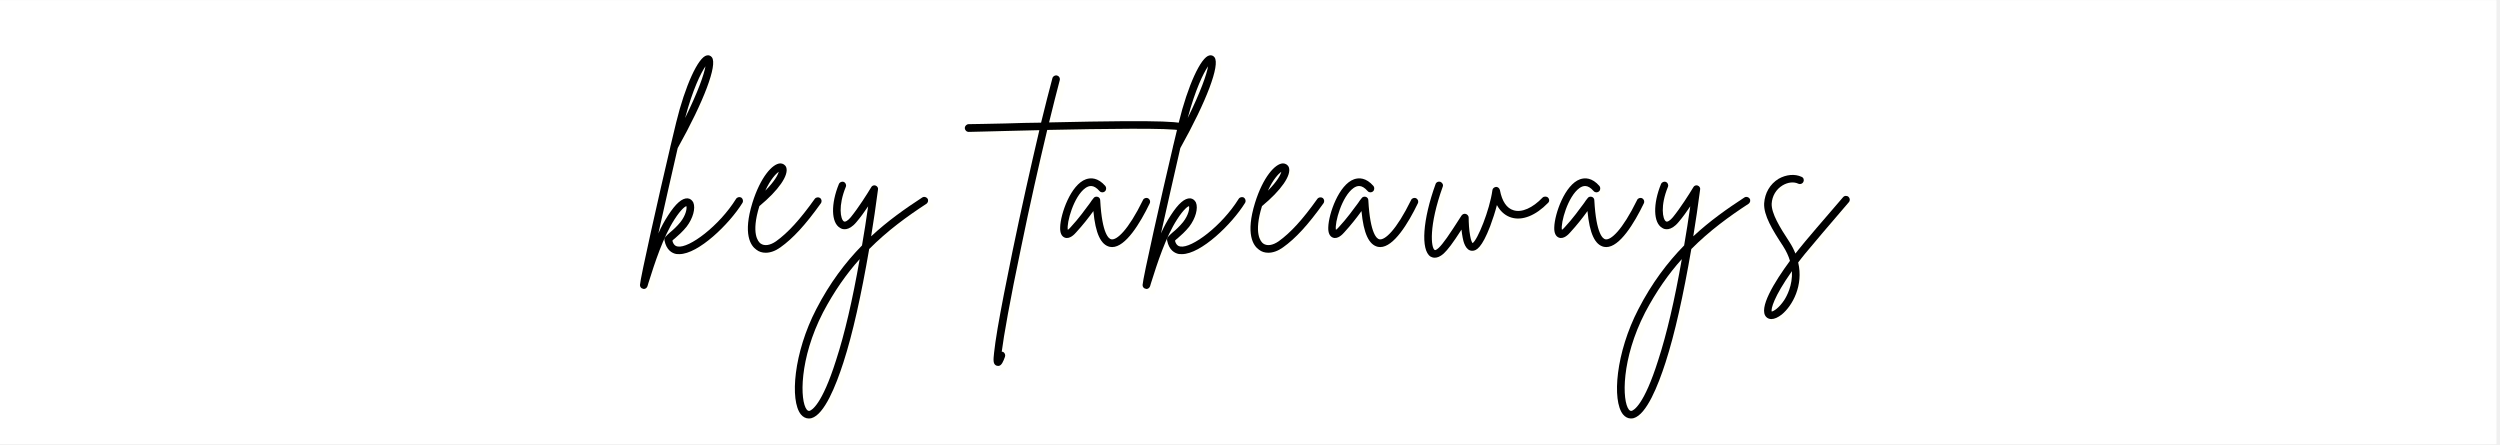
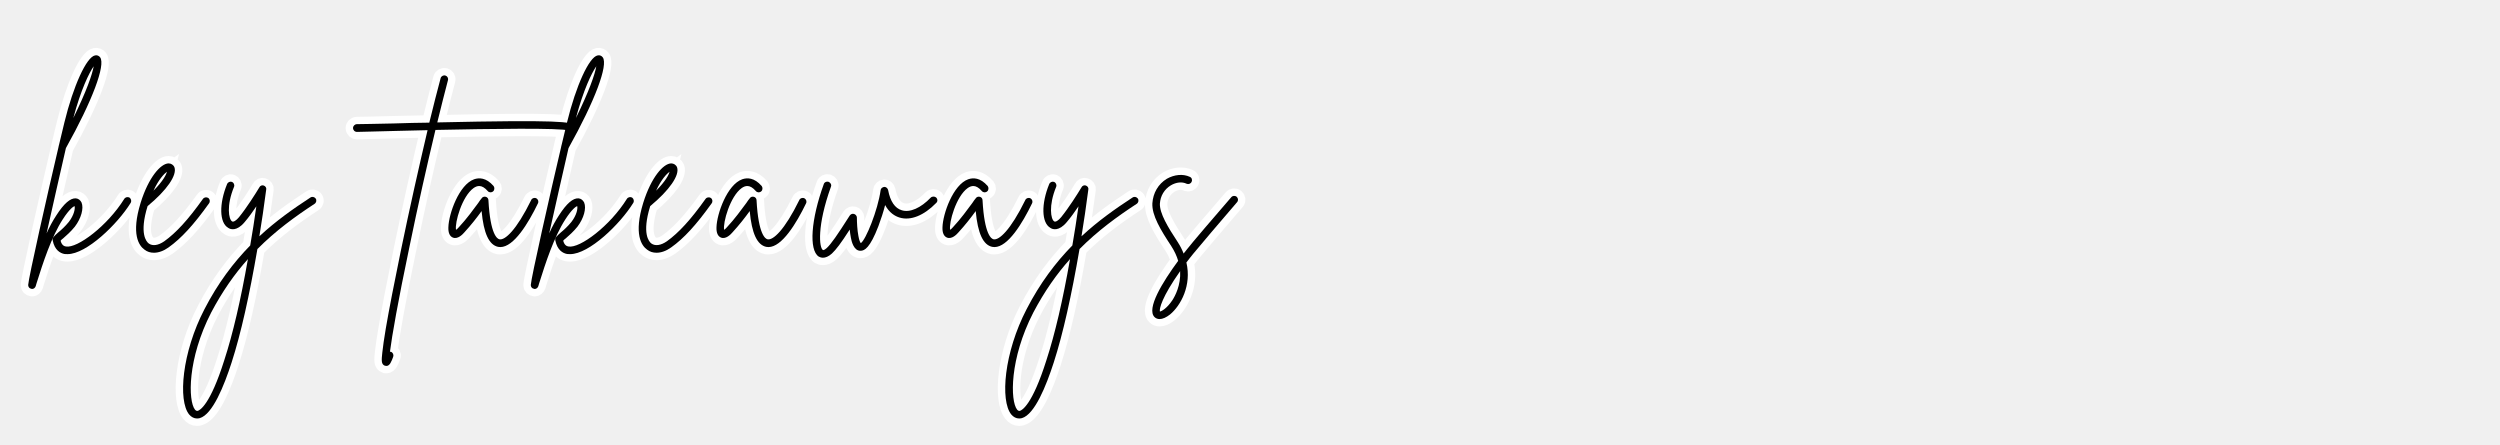
<svg xmlns="http://www.w3.org/2000/svg" width="450" zoomAndPan="magnify" viewBox="0 0 337.5 60" height="80" preserveAspectRatio="xMidYMid meet" version="1.0">
  <defs>
    <g />
-     <clipPath id="3007330573">
-       <path d="M 0 0.043 L 337 0.043 L 337 59.953 L 0 59.953 Z M 0 0.043 " clip-rule="nonzero" />
+     <clipPath id="34729f8fb9">
+       <path d="M 0 0.043 L 179 0.043 L 179 59.953 L 0 59.953 Z M 0 0.043 " clip-rule="nonzero" />
    </clipPath>
  </defs>
-   <g clip-path="url(#3007330573)">
-     <path fill="#ffffff" d="M 0 0.043 L 337 0.043 L 337 59.957 L 0 59.957 Z M 0 0.043 " fill-opacity="1" fill-rule="nonzero" />
-     <path fill="#ffffff" d="M 0 0.043 L 337 0.043 L 337 59.957 L 0 59.957 Z M 0 0.043 " fill-opacity="1" fill-rule="nonzero" />
-   </g>
-   <g fill="#fffff3" fill-opacity="0.4">
-     <g transform="translate(89.33744, 33.43756)">
-       <g>
-         <path d="M 11.484 -6.016 C 11.234 -6.141 10.922 -6.062 10.781 -5.828 C 8.516 -2.188 4.438 0.875 2.906 0.594 C 2.672 0.562 2.344 0.422 2.188 -0.188 C 2.266 -0.297 2.406 -0.406 2.531 -0.5 C 2.969 -0.875 3.578 -1.422 4.109 -2.078 C 4.969 -3.203 5.344 -4.562 5.016 -5.344 C 4.859 -5.656 4.594 -5.875 4.25 -5.906 C 3.5 -5.953 2.641 -5.203 1.625 -3.625 C 1.141 -2.891 0.688 -2.062 0.297 -1.172 C 1.125 -4.891 2.141 -9.344 2.906 -12.688 C 6.484 -19.094 8.281 -23.906 7.531 -24.938 C 7.375 -25.156 7.109 -25.266 6.844 -25.203 C 5.688 -25 3.906 -21.094 2.703 -16.156 C 2.516 -15.406 2.25 -14.312 1.953 -13.031 C 1.922 -13 1.922 -12.953 1.922 -12.891 C 0.406 -6.469 -2.156 4.906 -2.188 5.797 C -2.188 6.062 -2 6.281 -1.766 6.297 C -1.734 6.328 -1.703 6.328 -1.656 6.328 C -1.438 6.328 -1.25 6.172 -1.172 5.953 L -1.062 5.578 C -0.188 2.797 0.938 -0.688 2.484 -3.078 C 3.391 -4.484 3.922 -4.812 4.078 -4.859 C 4.172 -4.562 4.031 -3.656 3.281 -2.703 C 2.828 -2.141 2.266 -1.625 1.844 -1.281 C 1.312 -0.797 1.062 -0.594 1.125 -0.219 C 1.391 1.094 2.141 1.5 2.719 1.609 C 2.859 1.625 2.984 1.625 3.125 1.625 C 5.688 1.625 9.859 -2.406 11.641 -5.281 C 11.797 -5.531 11.719 -5.844 11.484 -6.016 Z M 6.656 -23.734 C 6.469 -22.641 5.688 -20.375 3.906 -16.75 C 4.938 -20.609 6.031 -22.828 6.656 -23.734 Z M 6.656 -23.734 " />
-       </g>
-     </g>
-   </g>
-   <g fill="#fffff3" fill-opacity="0.4">
-     <g transform="translate(102.4434, 33.43756)">
-       <g>
-         <path d="M 9.031 -5.953 C 8.781 -6.109 8.469 -6.062 8.297 -5.828 C 6.297 -3.016 4.672 -1.25 3.078 -0.109 C 2.266 0.453 1.5 0.562 0.984 0.188 C 0.672 -0.047 -0.328 -1.125 0.828 -4.859 C 3.422 -7 4.828 -9.031 4.453 -10.094 C 4.328 -10.422 4 -10.625 3.656 -10.625 C 2.594 -10.594 0.969 -8.766 -0.109 -5.312 C -1.422 -1.062 -0.344 0.484 0.406 1.016 C 0.781 1.312 1.203 1.438 1.688 1.438 C 2.297 1.438 2.984 1.203 3.656 0.719 C 5.375 -0.5 7.047 -2.328 9.125 -5.234 C 9.297 -5.469 9.234 -5.797 9.031 -5.953 Z M 3.438 -9.5 C 3.344 -9.078 2.891 -8.219 1.625 -6.938 C 2.328 -8.484 3.078 -9.234 3.438 -9.5 Z M 3.438 -9.5 " />
-       </g>
-     </g>
-   </g>
-   <g fill="#fffff3" fill-opacity="0.4">
-     <g transform="translate(112.907, 33.43756)">
-       <g>
-         <path d="M 13.062 -5.875 C 12.891 -6.109 12.578 -6.172 12.344 -6.016 C 10.047 -4.516 7.688 -2.859 5.453 -0.781 C 5.766 -2.75 6.094 -4.859 6.375 -7.078 C 6.438 -7.312 6.281 -7.562 6.031 -7.641 C 5.828 -7.719 5.547 -7.609 5.453 -7.391 C 4.906 -6.484 3.734 -4.625 2.703 -3.359 C 2.328 -2.906 1.953 -2.672 1.766 -2.797 C 1.312 -3.078 0.984 -4.906 2.031 -7.453 C 2.141 -7.719 2 -8.016 1.766 -8.125 C 1.5 -8.219 1.203 -8.094 1.094 -7.828 C 0 -5.156 0.047 -2.609 1.25 -1.922 C 1.547 -1.703 2.406 -1.422 3.469 -2.703 C 4.031 -3.359 4.562 -4.109 5.047 -4.828 C 4.781 -2.984 4.516 -1.234 4.219 0.453 C 1.969 2.75 -0.141 5.531 -1.953 9.047 C -5 14.906 -5.547 21.391 -4.031 23.266 C -3.734 23.625 -3.359 23.812 -2.969 23.812 C -2.828 23.812 -2.719 23.797 -2.594 23.766 C -0.859 23.266 0.688 19.406 1.703 16.266 C 2.969 12.344 4.109 7.203 5.188 0.938 C 7.656 -1.547 10.312 -3.469 12.891 -5.156 C 13.141 -5.312 13.219 -5.641 13.062 -5.875 Z M 0.719 15.938 C -1.203 22.031 -2.594 22.703 -2.859 22.781 C -2.969 22.797 -3.078 22.797 -3.234 22.625 C -4.188 21.438 -4.266 15.75 -1.047 9.5 C 0.453 6.656 2.109 4.297 3.906 2.297 C 2.938 7.828 1.875 12.391 0.719 15.938 Z M 0.719 15.938 " />
-       </g>
-     </g>
-   </g>
-   <g fill="#fffff3" fill-opacity="0.4">
-     <g transform="translate(127.4277, 33.43756)">
-       <g />
-     </g>
-   </g>
-   <g fill="#fffff3" fill-opacity="0.4">
-     <g transform="translate(138.3183, 33.43756)">
-       <g>
-         <path d="M 22.531 -15.75 C 22.188 -16.234 20.641 -16.531 4.062 -16.156 C 4.594 -18.312 5.078 -20.266 5.5 -21.844 C 5.578 -22.141 5.422 -22.406 5.156 -22.484 C 4.891 -22.562 4.594 -22.406 4.516 -22.141 C 4.062 -20.453 3.547 -18.422 2.984 -16.125 C 1.516 -16.109 -0.078 -16.078 -1.812 -16.016 C -4.188 -15.969 -6.062 -15.922 -6.781 -15.922 C -7.078 -15.922 -7.312 -15.672 -7.312 -15.406 C -7.312 -15.109 -7.078 -14.875 -6.781 -14.875 C -6.031 -14.906 -4.172 -14.922 -1.797 -15 C -0.531 -15.031 1.016 -15.062 2.75 -15.109 C 1.609 -10.25 0.297 -4.438 -0.875 1.25 C -1.734 5.422 -2.438 9.031 -2.891 11.672 C -3.125 13.062 -3.281 14.156 -3.359 14.906 C -3.469 15.922 -3.531 16.5 -3.016 16.688 C -2.938 16.688 -2.891 16.719 -2.797 16.719 C -2.344 16.719 -2.109 16.078 -1.891 15.484 C -1.797 15.219 -1.922 14.922 -2.188 14.812 C -2.25 14.812 -2.266 14.797 -2.328 14.797 C -2.062 12.703 -1.25 8.031 0.297 0.672 C 1.438 -4.906 2.703 -10.5 3.812 -15.141 C 11.156 -15.297 20.688 -15.438 21.797 -15.062 C 21.984 -14.906 22.219 -14.906 22.438 -15.031 C 22.641 -15.188 22.703 -15.516 22.531 -15.75 Z M 22.531 -15.75 " />
-       </g>
-     </g>
-   </g>
-   <g fill="#fffff3" fill-opacity="0.4">
-     <g transform="translate(144.5647, 33.43756)">
-       <g>
-         <path d="M 11.156 -5.922 C 10.922 -6.031 10.594 -5.922 10.5 -5.688 C 8.469 -1.547 6.938 -0.234 6.219 -0.375 C 5.922 -0.422 4.969 -0.984 4.719 -5.656 C 4.719 -5.875 4.562 -6.062 4.375 -6.109 C 4.172 -6.172 3.922 -6.109 3.812 -5.922 C 3.656 -5.734 3.5 -5.531 3.344 -5.281 C 2.672 -4.375 1.797 -3.156 0.719 -2 C 0.562 -1.812 0.422 -1.703 0.344 -1.656 C 0.156 -2.594 1.141 -6.172 2.719 -7.297 C 3.172 -7.609 3.797 -7.844 4.625 -6.891 C 4.812 -6.672 5.125 -6.656 5.344 -6.844 C 5.547 -7 5.578 -7.344 5.422 -7.562 C 4.406 -8.734 3.438 -8.703 2.797 -8.484 C 0.75 -7.766 -0.641 -3.812 -0.688 -2 C -0.719 -1.25 -0.5 -0.781 -0.078 -0.609 C 0.594 -0.344 1.25 -1.062 1.469 -1.312 C 2.375 -2.297 3.203 -3.359 3.797 -4.188 C 4.078 -1.141 4.812 0.375 6.016 0.641 C 6.109 0.641 6.219 0.672 6.328 0.672 C 8.141 0.672 10.094 -2.516 11.406 -5.234 C 11.531 -5.5 11.422 -5.797 11.156 -5.922 Z M 11.156 -5.922 " />
-       </g>
-     </g>
-   </g>
-   <g fill="#fffff3" fill-opacity="0.4">
-     <g transform="translate(157.1903, 33.43756)">
-       <g>
-         <path d="M 11.484 -6.016 C 11.234 -6.141 10.922 -6.062 10.781 -5.828 C 8.516 -2.188 4.438 0.875 2.906 0.594 C 2.672 0.562 2.344 0.422 2.188 -0.188 C 2.266 -0.297 2.406 -0.406 2.531 -0.5 C 2.969 -0.875 3.578 -1.422 4.109 -2.078 C 4.969 -3.203 5.344 -4.562 5.016 -5.344 C 4.859 -5.656 4.594 -5.875 4.25 -5.906 C 3.5 -5.953 2.641 -5.203 1.625 -3.625 C 1.141 -2.891 0.688 -2.062 0.297 -1.172 C 1.125 -4.891 2.141 -9.344 2.906 -12.688 C 6.484 -19.094 8.281 -23.906 7.531 -24.938 C 7.375 -25.156 7.109 -25.266 6.844 -25.203 C 5.688 -25 3.906 -21.094 2.703 -16.156 C 2.516 -15.406 2.25 -14.312 1.953 -13.031 C 1.922 -13 1.922 -12.953 1.922 -12.891 C 0.406 -6.469 -2.156 4.906 -2.188 5.797 C -2.188 6.062 -2 6.281 -1.766 6.297 C -1.734 6.328 -1.703 6.328 -1.656 6.328 C -1.438 6.328 -1.25 6.172 -1.172 5.953 L -1.062 5.578 C -0.188 2.797 0.938 -0.688 2.484 -3.078 C 3.391 -4.484 3.922 -4.812 4.078 -4.859 C 4.172 -4.562 4.031 -3.656 3.281 -2.703 C 2.828 -2.141 2.266 -1.625 1.844 -1.281 C 1.312 -0.797 1.062 -0.594 1.125 -0.219 C 1.391 1.094 2.141 1.5 2.719 1.609 C 2.859 1.625 2.984 1.625 3.125 1.625 C 5.688 1.625 9.859 -2.406 11.641 -5.281 C 11.797 -5.531 11.719 -5.844 11.484 -6.016 Z M 6.656 -23.734 C 6.469 -22.641 5.688 -20.375 3.906 -16.75 C 4.938 -20.609 6.031 -22.828 6.656 -23.734 Z M 6.656 -23.734 " />
-       </g>
-     </g>
-   </g>
-   <g fill="#fffff3" fill-opacity="0.4">
-     <g transform="translate(170.2963, 33.43756)">
-       <g>
-         <path d="M 9.031 -5.953 C 8.781 -6.109 8.469 -6.062 8.297 -5.828 C 6.297 -3.016 4.672 -1.25 3.078 -0.109 C 2.266 0.453 1.5 0.562 0.984 0.188 C 0.672 -0.047 -0.328 -1.125 0.828 -4.859 C 3.422 -7 4.828 -9.031 4.453 -10.094 C 4.328 -10.422 4 -10.625 3.656 -10.625 C 2.594 -10.594 0.969 -8.766 -0.109 -5.312 C -1.422 -1.062 -0.344 0.484 0.406 1.016 C 0.781 1.312 1.203 1.438 1.688 1.438 C 2.297 1.438 2.984 1.203 3.656 0.719 C 5.375 -0.5 7.047 -2.328 9.125 -5.234 C 9.297 -5.469 9.234 -5.797 9.031 -5.953 Z M 3.438 -9.5 C 3.344 -9.078 2.891 -8.219 1.625 -6.938 C 2.328 -8.484 3.078 -9.234 3.438 -9.5 Z M 3.438 -9.5 " />
-       </g>
-     </g>
-   </g>
-   <g fill="#fffff3" fill-opacity="0.4">
-     <g transform="translate(180.7599, 33.43756)">
-       <g>
-         <path d="M 11.156 -5.922 C 10.922 -6.031 10.594 -5.922 10.5 -5.688 C 8.469 -1.547 6.938 -0.234 6.219 -0.375 C 5.922 -0.422 4.969 -0.984 4.719 -5.656 C 4.719 -5.875 4.562 -6.062 4.375 -6.109 C 4.172 -6.172 3.922 -6.109 3.812 -5.922 C 3.656 -5.734 3.5 -5.531 3.344 -5.281 C 2.672 -4.375 1.797 -3.156 0.719 -2 C 0.562 -1.812 0.422 -1.703 0.344 -1.656 C 0.156 -2.594 1.141 -6.172 2.719 -7.297 C 3.172 -7.609 3.797 -7.844 4.625 -6.891 C 4.812 -6.672 5.125 -6.656 5.344 -6.844 C 5.547 -7 5.578 -7.344 5.422 -7.562 C 4.406 -8.734 3.438 -8.703 2.797 -8.484 C 0.75 -7.766 -0.641 -3.812 -0.688 -2 C -0.719 -1.25 -0.5 -0.781 -0.078 -0.609 C 0.594 -0.344 1.25 -1.062 1.469 -1.312 C 2.375 -2.297 3.203 -3.359 3.797 -4.188 C 4.078 -1.141 4.812 0.375 6.016 0.641 C 6.109 0.641 6.219 0.672 6.328 0.672 C 8.141 0.672 10.094 -2.516 11.406 -5.234 C 11.531 -5.5 11.422 -5.797 11.156 -5.922 Z M 11.156 -5.922 " />
-       </g>
-     </g>
-   </g>
-   <g fill="#fffff3" fill-opacity="0.4">
-     <g transform="translate(193.3855, 33.43756)">
-       <g>
-         <path d="M 16.344 -6.016 C 16.156 -6.188 15.812 -6.188 15.625 -6.016 C 14.266 -4.594 12.797 -3.953 11.703 -4.297 C 10.781 -4.562 10.141 -5.5 9.859 -7.016 C 9.797 -7.266 9.594 -7.453 9.344 -7.453 C 9.078 -7.422 8.859 -7.234 8.844 -7 C 8.469 -4.297 6.844 -0.297 6.172 0.141 C 6.094 0.047 5.953 -0.188 5.844 -0.828 C 5.688 -1.625 5.641 -2.672 5.641 -3.312 C 5.641 -3.531 5.469 -3.734 5.266 -3.797 C 5.016 -3.875 4.812 -3.766 4.672 -3.578 C 2.938 -0.859 2.188 0.219 1.578 0.797 C 1.281 1.062 1.094 1.125 1.047 1.062 C 0.562 0.781 0.219 -2.141 2.141 -7.484 C 2.25 -7.75 2.078 -8.031 1.812 -8.141 C 1.547 -8.219 1.25 -8.094 1.172 -7.828 C -0.562 -3.047 -0.859 1.062 0.484 1.953 C 0.609 2.031 0.828 2.109 1.062 2.109 C 1.391 2.109 1.797 1.969 2.266 1.547 C 2.828 1.016 3.469 0.188 4.672 -1.688 C 4.719 -1.312 4.75 -0.969 4.828 -0.609 C 4.906 -0.156 5.203 1.203 6.141 1.172 C 6.672 1.172 7.422 0.781 8.547 -2.156 C 8.891 -3.078 9.219 -4.078 9.453 -5 C 10.016 -3.953 10.781 -3.5 11.406 -3.312 C 12.875 -2.859 14.688 -3.578 16.344 -5.281 C 16.562 -5.469 16.562 -5.797 16.344 -6.016 Z M 16.344 -6.016 " />
-       </g>
-     </g>
-   </g>
-   <g fill="#fffff3" fill-opacity="0.4">
-     <g transform="translate(211.2691, 33.43756)">
-       <g>
-         <path d="M 11.156 -5.922 C 10.922 -6.031 10.594 -5.922 10.5 -5.688 C 8.469 -1.547 6.938 -0.234 6.219 -0.375 C 5.922 -0.422 4.969 -0.984 4.719 -5.656 C 4.719 -5.875 4.562 -6.062 4.375 -6.109 C 4.172 -6.172 3.922 -6.109 3.812 -5.922 C 3.656 -5.734 3.5 -5.531 3.344 -5.281 C 2.672 -4.375 1.797 -3.156 0.719 -2 C 0.562 -1.812 0.422 -1.703 0.344 -1.656 C 0.156 -2.594 1.141 -6.172 2.719 -7.297 C 3.172 -7.609 3.797 -7.844 4.625 -6.891 C 4.812 -6.672 5.125 -6.656 5.344 -6.844 C 5.547 -7 5.578 -7.344 5.422 -7.562 C 4.406 -8.734 3.438 -8.703 2.797 -8.484 C 0.75 -7.766 -0.641 -3.812 -0.688 -2 C -0.719 -1.25 -0.5 -0.781 -0.078 -0.609 C 0.594 -0.344 1.25 -1.062 1.469 -1.312 C 2.375 -2.297 3.203 -3.359 3.797 -4.188 C 4.078 -1.141 4.812 0.375 6.016 0.641 C 6.109 0.641 6.219 0.672 6.328 0.672 C 8.141 0.672 10.094 -2.516 11.406 -5.234 C 11.531 -5.5 11.422 -5.797 11.156 -5.922 Z M 11.156 -5.922 " />
-       </g>
-     </g>
-   </g>
-   <g fill="#fffff3" fill-opacity="0.4">
-     <g transform="translate(223.8947, 33.43756)">
-       <g>
-         <path d="M 13.062 -5.875 C 12.891 -6.109 12.578 -6.172 12.344 -6.016 C 10.047 -4.516 7.688 -2.859 5.453 -0.781 C 5.766 -2.75 6.094 -4.859 6.375 -7.078 C 6.438 -7.312 6.281 -7.562 6.031 -7.641 C 5.828 -7.719 5.547 -7.609 5.453 -7.391 C 4.906 -6.484 3.734 -4.625 2.703 -3.359 C 2.328 -2.906 1.953 -2.672 1.766 -2.797 C 1.312 -3.078 0.984 -4.906 2.031 -7.453 C 2.141 -7.719 2 -8.016 1.766 -8.125 C 1.5 -8.219 1.203 -8.094 1.094 -7.828 C 0 -5.156 0.047 -2.609 1.25 -1.922 C 1.547 -1.703 2.406 -1.422 3.469 -2.703 C 4.031 -3.359 4.562 -4.109 5.047 -4.828 C 4.781 -2.984 4.516 -1.234 4.219 0.453 C 1.969 2.75 -0.141 5.531 -1.953 9.047 C -5 14.906 -5.547 21.391 -4.031 23.266 C -3.734 23.625 -3.359 23.812 -2.969 23.812 C -2.828 23.812 -2.719 23.797 -2.594 23.766 C -0.859 23.266 0.688 19.406 1.703 16.266 C 2.969 12.344 4.109 7.203 5.188 0.938 C 7.656 -1.547 10.312 -3.469 12.891 -5.156 C 13.141 -5.312 13.219 -5.641 13.062 -5.875 Z M 0.719 15.938 C -1.203 22.031 -2.594 22.703 -2.859 22.781 C -2.969 22.797 -3.078 22.797 -3.234 22.625 C -4.188 21.438 -4.266 15.75 -1.047 9.5 C 0.453 6.656 2.109 4.297 3.906 2.297 C 2.938 7.828 1.875 12.391 0.719 15.938 Z M 0.719 15.938 " />
-       </g>
-     </g>
-   </g>
-   <g fill="#fffff3" fill-opacity="0.4">
-     <g transform="translate(238.4153, 33.43756)">
-       <g>
-         <path d="M 11.891 -6.109 C 11.672 -6.297 11.344 -6.281 11.156 -6.062 C 9.047 -3.625 5.734 0.234 5.203 0.938 C 5.047 1.125 4.891 1.328 4.719 1.547 C 4.516 1.016 4.25 0.5 3.906 -0.031 C 2.609 -2 1.469 -3.875 1.516 -5.188 C 1.578 -6.219 2.109 -7.125 2.984 -7.656 C 3.719 -8.094 4.516 -8.172 5.125 -7.875 C 5.375 -7.766 5.688 -7.875 5.797 -8.141 C 5.922 -8.391 5.828 -8.703 5.547 -8.812 C 4.641 -9.234 3.469 -9.125 2.453 -8.547 C 1.281 -7.828 0.594 -6.625 0.5 -5.234 C 0.422 -3.609 1.609 -1.656 3.047 0.531 C 3.5 1.234 3.797 1.891 3.984 2.531 C 1.891 5.375 -0.344 9 0.797 10.125 C 0.984 10.312 1.234 10.391 1.469 10.391 C 1.891 10.391 2.375 10.172 2.891 9.766 C 4.328 8.578 5.828 5.844 5.094 2.75 C 5.391 2.375 5.688 1.969 6.016 1.578 C 6.547 0.906 9.859 -2.969 11.938 -5.391 C 12.125 -5.609 12.094 -5.922 11.891 -6.109 Z M 3.203 7.844 C 2.484 8.922 1.766 9.344 1.516 9.375 C 1.422 9 1.766 7.453 4.25 3.922 C 4.359 5.844 3.547 7.312 3.203 7.844 Z M 3.203 7.844 " />
-       </g>
-     </g>
+   <g clip-path="url(#34729f8fb9)">
+     <path stroke-linecap="butt" transform="matrix(0.748891, 0, 0, 0.748891, 5.991124, 7.969031)" fill="none" stroke-linejoin="miter" d="M 15.326 24.974 C 15.003 24.802 14.58 24.906 14.403 25.23 C 11.378 30.075 5.916 34.175 3.882 33.784 C 3.569 33.747 3.131 33.575 2.922 32.746 C 3.027 32.61 3.209 32.47 3.387 32.323 C 3.96 31.823 4.779 31.113 5.494 30.221 C 6.631 28.719 7.127 26.909 6.704 25.871 C 6.485 25.444 6.135 25.157 5.666 25.125 C 4.675 25.052 3.533 26.043 2.177 28.151 C 1.53 29.152 0.925 30.258 0.393 31.432 C 1.498 26.471 2.855 20.52 3.882 16.065 C 8.66 7.506 11.054 1.095 10.053 -0.298 C 9.834 -0.579 9.489 -0.725 9.13 -0.658 C 7.591 -0.371 5.207 4.835 3.606 11.433 C 3.35 12.435 2.995 13.895 2.604 15.601 C 2.568 15.637 2.568 15.705 2.568 15.783 C 0.533 24.374 -2.888 39.563 -2.925 40.737 C -2.925 41.097 -2.674 41.384 -2.351 41.415 C -2.315 41.452 -2.278 41.452 -2.21 41.452 C -1.923 41.452 -1.678 41.232 -1.569 40.946 L -1.428 40.45 C -0.254 36.741 1.243 32.078 3.314 28.902 C 4.524 27.014 5.238 26.586 5.457 26.518 C 5.562 26.909 5.379 28.119 4.388 29.397 C 3.778 30.143 3.027 30.826 2.463 31.285 C 1.749 31.927 1.425 32.219 1.498 32.715 C 1.853 34.462 2.855 34.994 3.637 35.14 C 3.814 35.177 3.997 35.177 4.169 35.177 C 7.591 35.177 13.151 29.788 15.545 25.939 C 15.754 25.621 15.65 25.193 15.326 24.974 Z M 8.879 1.309 C 8.624 2.775 7.591 5.8 5.207 10.651 C 6.6 5.482 8.06 2.519 8.879 1.309 Z M 29.545 25.052 C 29.232 24.838 28.799 24.906 28.591 25.23 C 25.915 28.97 23.74 31.322 21.601 32.861 C 20.532 33.612 19.494 33.747 18.821 33.252 C 18.388 32.929 17.074 31.505 18.607 26.518 C 22.06 23.66 23.948 20.952 23.453 19.529 C 23.281 19.101 22.843 18.814 22.383 18.814 C 20.954 18.85 18.779 21.312 17.36 25.908 C 15.613 31.572 17.037 33.643 18.033 34.358 C 18.534 34.749 19.103 34.921 19.744 34.921 C 20.563 34.921 21.497 34.603 22.383 33.967 C 24.663 32.323 26.911 29.903 29.696 26.012 C 29.905 25.689 29.832 25.261 29.545 25.052 Z M 22.097 20.311 C 21.956 20.874 21.345 22.017 19.676 23.733 C 20.6 21.657 21.601 20.666 22.097 20.311 Z M 48.907 25.157 C 48.688 24.838 48.26 24.765 47.942 24.974 C 44.875 26.977 41.745 29.189 38.751 31.964 C 39.174 29.329 39.602 26.518 39.993 23.555 C 40.061 23.237 39.852 22.914 39.534 22.809 C 39.247 22.695 38.887 22.841 38.751 23.122 C 38.037 24.338 36.462 26.831 35.074 28.511 C 34.573 29.116 34.073 29.434 33.822 29.256 C 33.222 28.902 32.795 26.44 34.177 23.049 C 34.328 22.695 34.146 22.303 33.822 22.163 C 33.468 22.017 33.076 22.199 32.936 22.554 C 31.475 26.116 31.543 29.512 33.155 30.43 C 33.546 30.722 34.683 31.113 36.102 29.397 C 36.853 28.511 37.567 27.509 38.209 26.549 C 37.854 29.006 37.494 31.364 37.103 33.612 C 34.109 36.674 31.298 40.382 28.872 45.087 C 24.804 52.896 24.058 61.554 26.092 64.053 C 26.483 64.548 26.984 64.804 27.511 64.804 C 27.693 64.804 27.834 64.767 28.017 64.726 C 30.333 64.053 32.393 58.92 33.754 54.706 C 35.434 49.469 36.962 42.625 38.392 34.243 C 41.709 30.931 45.235 28.37 48.688 26.116 C 49.011 25.908 49.126 25.48 48.907 25.157 Z M 32.44 54.278 C 29.874 62.41 28.017 63.307 27.662 63.411 C 27.511 63.448 27.375 63.448 27.156 63.192 C 25.878 61.627 25.774 54.038 30.082 45.692 C 32.08 41.879 34.292 38.734 36.675 36.063 C 35.398 43.444 33.968 49.547 32.44 54.278 Z M 95.492 11.965 C 95.033 11.329 92.962 10.938 70.825 11.433 C 71.54 8.544 72.176 5.941 72.75 3.833 C 72.854 3.442 72.635 3.088 72.291 2.983 C 71.931 2.879 71.54 3.088 71.43 3.442 C 70.825 5.69 70.147 8.403 69.401 11.47 C 67.435 11.501 65.301 11.538 62.975 11.605 C 59.809 11.684 57.31 11.757 56.35 11.757 C 55.959 11.757 55.641 12.075 55.641 12.435 C 55.641 12.826 55.959 13.149 56.35 13.149 C 57.347 13.102 59.845 13.071 63.022 12.967 C 64.691 12.93 66.762 12.894 69.078 12.826 C 67.544 19.309 65.797 27.081 64.232 34.681 C 63.09 40.231 62.156 45.045 61.556 48.582 C 61.238 50.434 61.019 51.894 60.914 52.896 C 60.774 54.247 60.695 55.029 61.373 55.279 C 61.478 55.279 61.556 55.316 61.66 55.316 C 62.271 55.316 62.584 54.466 62.87 53.678 C 63.022 53.323 62.839 52.932 62.479 52.781 C 62.411 52.781 62.375 52.75 62.307 52.75 C 62.662 49.975 63.726 43.731 65.797 33.888 C 67.33 26.44 69.01 18.986 70.507 12.789 C 80.308 12.57 93.03 12.398 94.49 12.894 C 94.746 13.102 95.064 13.102 95.356 12.93 C 95.632 12.711 95.711 12.283 95.492 11.965 Z M 88.648 25.089 C 88.325 24.943 87.897 25.089 87.756 25.412 C 85.044 30.931 83.015 32.678 82.05 32.506 C 81.659 32.428 80.376 31.677 80.057 25.444 C 80.057 25.157 79.838 24.906 79.593 24.838 C 79.306 24.765 78.983 24.838 78.847 25.089 C 78.628 25.334 78.42 25.621 78.2 25.939 C 77.314 27.149 76.13 28.797 74.711 30.326 C 74.492 30.571 74.32 30.722 74.205 30.79 C 73.965 29.543 75.279 24.765 77.382 23.268 C 77.987 22.841 78.811 22.523 79.917 23.8 C 80.162 24.087 80.584 24.124 80.876 23.868 C 81.163 23.66 81.194 23.201 80.981 22.914 C 79.63 21.344 78.341 21.38 77.486 21.657 C 74.747 22.627 72.89 27.9 72.823 30.326 C 72.781 31.322 73.068 31.964 73.642 32.183 C 74.528 32.537 75.425 31.572 75.702 31.249 C 76.923 29.935 78.028 28.511 78.811 27.405 C 79.202 31.468 80.162 33.497 81.768 33.852 C 81.909 33.852 82.05 33.888 82.196 33.888 C 84.616 33.888 87.219 29.648 88.966 26.012 C 89.144 25.652 89.003 25.261 88.648 25.089 Z M 105.934 24.974 C 105.611 24.802 105.183 24.906 105.011 25.23 C 101.98 30.075 96.524 34.175 94.485 33.784 C 94.172 33.747 93.739 33.575 93.53 32.746 C 93.635 32.61 93.817 32.47 93.989 32.323 C 94.563 31.823 95.382 31.113 96.097 30.221 C 97.239 28.719 97.735 26.909 97.307 25.871 C 97.088 25.444 96.738 25.157 96.269 25.125 C 95.278 25.052 94.141 26.043 92.779 28.151 C 92.138 29.152 91.527 30.258 90.995 31.432 C 92.101 26.471 93.457 20.52 94.485 16.065 C 99.263 7.506 101.657 1.095 100.656 -0.298 C 100.442 -0.579 100.092 -0.725 99.732 -0.658 C 98.194 -0.371 95.81 4.835 94.208 11.433 C 93.953 12.435 93.598 13.895 93.207 15.601 C 93.17 15.637 93.17 15.705 93.17 15.783 C 91.136 24.374 87.715 39.563 87.678 40.737 C 87.678 41.097 87.934 41.384 88.257 41.415 C 88.288 41.452 88.325 41.452 88.393 41.452 C 88.679 41.452 88.925 41.232 89.039 40.946 L 89.175 40.45 C 90.354 36.741 91.851 32.078 93.922 28.902 C 95.132 27.014 95.846 26.586 96.06 26.518 C 96.165 26.909 95.982 28.119 94.991 29.397 C 94.381 30.143 93.635 30.826 93.066 31.285 C 92.352 31.927 92.033 32.219 92.101 32.715 C 92.456 34.462 93.457 34.994 94.245 35.14 C 94.417 35.177 94.6 35.177 94.772 35.177 C 98.194 35.177 103.754 29.788 106.148 25.939 C 106.357 25.621 106.252 25.193 105.934 24.974 Z M 99.482 1.309 C 99.232 2.775 98.194 5.8 95.81 10.651 C 97.203 5.482 98.663 2.519 99.482 1.309 Z M 120.153 25.052 C 119.835 24.838 119.402 24.906 119.193 25.23 C 116.523 28.97 114.348 31.322 112.204 32.861 C 111.135 33.612 110.097 33.747 109.429 33.252 C 108.991 32.929 107.676 31.505 109.21 26.518 C 112.668 23.66 114.556 20.952 114.061 19.529 C 113.883 19.101 113.45 18.814 112.986 18.814 C 111.562 18.85 109.382 21.312 107.963 25.908 C 106.216 31.572 107.645 33.643 108.636 34.358 C 109.142 34.749 109.705 34.921 110.352 34.921 C 111.171 34.921 112.1 34.603 112.986 33.967 C 115.266 32.323 117.514 29.903 120.299 26.012 C 120.508 25.689 120.44 25.261 120.153 25.052 Z M 112.699 20.311 C 112.564 20.874 111.953 22.017 110.279 23.733 C 111.202 21.657 112.204 20.666 112.699 20.311 Z M 136.98 25.089 C 136.657 24.943 136.229 25.089 136.088 25.412 C 133.376 30.931 131.347 32.678 130.382 32.506 C 129.991 32.428 128.707 31.677 128.389 25.444 C 128.389 25.157 128.17 24.906 127.925 24.838 C 127.638 24.765 127.315 24.838 127.179 25.089 C 126.96 25.334 126.751 25.621 126.532 25.939 C 125.646 27.149 124.462 28.797 123.043 30.326 C 122.824 30.571 122.652 30.722 122.537 30.79 C 122.297 29.543 123.611 24.765 125.713 23.268 C 126.313 22.841 127.143 22.523 128.248 23.8 C 128.494 24.087 128.916 24.124 129.203 23.868 C 129.495 23.66 129.526 23.201 129.307 22.914 C 127.962 21.344 126.673 21.38 125.818 21.657 C 123.079 22.627 121.222 27.9 121.155 30.326 C 121.113 31.322 121.4 31.964 121.974 32.183 C 122.86 32.537 123.757 31.572 124.034 31.249 C 125.254 29.935 126.36 28.511 127.143 27.405 C 127.534 31.468 128.494 33.497 130.1 33.852 C 130.241 33.852 130.382 33.888 130.528 33.888 C 132.948 33.888 135.551 29.648 137.298 26.012 C 137.476 25.652 137.335 25.261 136.98 25.089 Z M 160.755 24.974 C 160.504 24.734 160.04 24.734 159.79 24.974 C 157.969 26.862 156.013 27.728 154.553 27.264 C 153.343 26.909 152.477 25.652 152.086 23.628 C 152.018 23.305 151.731 23.049 151.418 23.049 C 151.058 23.086 150.771 23.341 150.74 23.66 C 150.234 27.264 148.064 32.61 147.172 33.174 C 147.068 33.069 146.88 32.746 146.745 31.896 C 146.525 30.826 146.458 29.434 146.458 28.578 C 146.458 28.291 146.249 28.015 145.962 27.937 C 145.639 27.832 145.352 27.968 145.175 28.224 C 142.864 31.859 141.862 33.288 141.043 34.071 C 140.652 34.426 140.397 34.499 140.329 34.426 C 139.687 34.034 139.223 30.143 141.789 23.018 C 141.93 22.658 141.711 22.267 141.367 22.131 C 141.007 22.017 140.616 22.199 140.501 22.554 C 138.19 28.933 137.794 34.426 139.578 35.604 C 139.755 35.709 140.042 35.818 140.365 35.818 C 140.788 35.818 141.32 35.636 141.967 35.072 C 142.713 34.358 143.568 33.252 145.175 30.753 C 145.248 31.249 145.279 31.718 145.383 32.183 C 145.498 32.782 145.889 34.603 147.136 34.566 C 147.85 34.566 148.852 34.034 150.349 30.112 C 150.808 28.902 151.236 27.54 151.559 26.335 C 152.305 27.728 153.343 28.328 154.157 28.578 C 156.118 29.189 158.543 28.224 160.755 25.939 C 161.042 25.689 161.042 25.261 160.755 24.974 Z M 177.717 25.089 C 177.394 24.943 176.966 25.089 176.831 25.412 C 174.113 30.931 172.084 32.678 171.119 32.506 C 170.728 32.428 169.45 31.677 169.127 25.444 C 169.127 25.157 168.908 24.906 168.668 24.838 C 168.376 24.765 168.057 24.838 167.916 25.089 C 167.697 25.334 167.489 25.621 167.275 25.939 C 166.383 27.149 165.199 28.797 163.78 30.326 C 163.566 30.571 163.389 30.722 163.279 30.79 C 163.034 29.543 164.349 24.765 166.456 23.268 C 167.056 22.841 167.88 22.523 168.986 23.8 C 169.231 24.087 169.659 24.124 169.946 23.868 C 170.232 23.66 170.269 23.201 170.05 22.914 C 168.699 21.344 167.411 21.38 166.56 21.657 C 163.817 22.627 161.965 27.9 161.892 30.326 C 161.85 31.322 162.137 31.964 162.711 32.183 C 163.598 32.537 164.495 31.572 164.776 31.249 C 165.992 29.935 167.098 28.511 167.88 27.405 C 168.271 31.468 169.231 33.497 170.843 33.852 C 170.978 33.852 171.119 33.888 171.265 33.888 C 173.685 33.888 176.288 29.648 178.041 26.012 C 178.213 25.652 178.072 25.261 177.717 25.089 Z M 197.111 25.157 C 196.892 24.838 196.464 24.765 196.141 24.974 C 193.079 26.977 189.944 29.189 186.95 31.964 C 187.378 29.329 187.805 26.518 188.196 23.555 C 188.264 23.237 188.056 22.914 187.737 22.809 C 187.445 22.695 187.091 22.841 186.95 23.122 C 186.24 24.338 184.665 26.831 183.278 28.511 C 182.772 29.116 182.276 29.434 182.026 29.256 C 181.426 28.902 180.998 26.44 182.381 23.049 C 182.532 22.695 182.349 22.303 182.026 22.163 C 181.671 22.017 181.275 22.199 181.139 22.554 C 179.673 26.116 179.746 29.512 181.353 30.43 C 181.749 30.722 182.887 31.113 184.305 29.397 C 185.056 28.511 185.766 27.509 186.413 26.549 C 186.053 29.006 185.698 31.364 185.307 33.612 C 182.313 36.674 179.501 40.382 177.071 45.087 C 173.007 52.896 172.261 61.554 174.296 64.053 C 174.687 64.548 175.182 64.804 175.714 64.804 C 175.897 64.804 176.038 64.767 176.22 64.726 C 178.536 64.053 180.597 58.92 181.958 54.706 C 183.638 49.469 185.166 42.625 186.595 34.243 C 189.913 30.931 193.433 28.37 196.892 26.116 C 197.215 25.908 197.325 25.48 197.111 25.157 Z M 180.644 54.278 C 178.072 62.41 176.22 63.307 175.866 63.411 C 175.714 63.448 175.574 63.448 175.36 63.192 C 174.077 61.627 173.972 54.038 178.281 45.692 C 180.284 41.879 182.495 38.734 184.879 36.063 C 183.601 43.444 182.172 49.547 180.644 54.278 Z M 214.934 24.838 C 214.647 24.583 214.219 24.619 213.964 24.906 C 211.152 28.151 206.734 33.32 206.02 34.243 C 205.801 34.499 205.592 34.785 205.373 35.072 C 205.086 34.358 204.731 33.68 204.272 32.965 C 202.556 30.326 201.023 27.832 201.091 26.08 C 201.169 24.698 201.883 23.477 203.062 22.762 C 204.017 22.199 205.086 22.095 205.905 22.486 C 206.228 22.627 206.656 22.486 206.802 22.131 C 206.974 21.808 206.839 21.38 206.479 21.234 C 205.269 20.666 203.693 20.806 202.348 21.589 C 200.778 22.554 199.849 24.155 199.745 26.012 C 199.641 28.187 201.205 30.79 203.13 33.716 C 203.74 34.634 204.132 35.531 204.377 36.387 C 201.597 40.163 198.603 45.009 200.136 46.506 C 200.386 46.762 200.699 46.866 201.023 46.866 C 201.597 46.866 202.243 46.584 202.911 46.047 C 204.846 44.446 206.839 40.805 205.874 36.674 C 206.265 36.178 206.656 35.636 207.089 35.109 C 207.804 34.212 212.216 29.037 215.002 25.803 C 215.252 25.517 215.21 25.089 214.934 24.838 Z M 203.349 43.481 C 202.379 44.905 201.414 45.484 201.091 45.515 C 200.955 45.009 201.414 42.949 204.731 38.238 C 204.877 40.805 203.808 42.766 203.349 43.481 Z M 203.349 43.481 " stroke="#ffffff" stroke-width="2.674" stroke-opacity="1" stroke-miterlimit="4" />
  </g>
  <g fill="#000000" fill-opacity="1">
-     <g transform="translate(88.5823, 32.68242)">
+     <g transform="translate(5.991124, 32.68242)">
      <g>
        <path d="M 11.484 -6.016 C 11.234 -6.141 10.922 -6.062 10.781 -5.828 C 8.516 -2.188 4.438 0.875 2.906 0.594 C 2.672 0.562 2.344 0.422 2.188 -0.188 C 2.266 -0.297 2.406 -0.406 2.531 -0.5 C 2.969 -0.875 3.578 -1.422 4.109 -2.078 C 4.969 -3.203 5.344 -4.562 5.016 -5.344 C 4.859 -5.656 4.594 -5.875 4.25 -5.906 C 3.5 -5.953 2.641 -5.203 1.625 -3.625 C 1.141 -2.891 0.688 -2.062 0.297 -1.172 C 1.125 -4.891 2.141 -9.344 2.906 -12.688 C 6.484 -19.094 8.281 -23.906 7.531 -24.938 C 7.375 -25.156 7.109 -25.266 6.844 -25.203 C 5.688 -25 3.906 -21.094 2.703 -16.156 C 2.516 -15.406 2.25 -14.312 1.953 -13.031 C 1.922 -13 1.922 -12.953 1.922 -12.891 C 0.406 -6.469 -2.156 4.906 -2.188 5.797 C -2.188 6.062 -2 6.281 -1.766 6.297 C -1.734 6.328 -1.703 6.328 -1.656 6.328 C -1.438 6.328 -1.25 6.172 -1.172 5.953 L -1.062 5.578 C -0.188 2.797 0.938 -0.688 2.484 -3.078 C 3.391 -4.484 3.922 -4.812 4.078 -4.859 C 4.172 -4.562 4.031 -3.656 3.281 -2.703 C 2.828 -2.141 2.266 -1.625 1.844 -1.281 C 1.312 -0.797 1.062 -0.594 1.125 -0.219 C 1.391 1.094 2.141 1.5 2.719 1.609 C 2.859 1.625 2.984 1.625 3.125 1.625 C 5.688 1.625 9.859 -2.406 11.641 -5.281 C 11.797 -5.531 11.719 -5.844 11.484 -6.016 Z M 6.656 -23.734 C 6.469 -22.641 5.688 -20.375 3.906 -16.75 C 4.938 -20.609 6.031 -22.828 6.656 -23.734 Z M 6.656 -23.734 " />
      </g>
    </g>
  </g>
  <g fill="#000000" fill-opacity="1">
-     <g transform="translate(101.6883, 32.68242)">
+     <g transform="translate(19.09713, 32.68242)">
      <g>
        <path d="M 9.031 -5.953 C 8.781 -6.109 8.469 -6.062 8.297 -5.828 C 6.297 -3.016 4.672 -1.25 3.078 -0.109 C 2.266 0.453 1.5 0.562 0.984 0.188 C 0.672 -0.047 -0.328 -1.125 0.828 -4.859 C 3.422 -7 4.828 -9.031 4.453 -10.094 C 4.328 -10.422 4 -10.625 3.656 -10.625 C 2.594 -10.594 0.969 -8.766 -0.109 -5.312 C -1.422 -1.062 -0.344 0.484 0.406 1.016 C 0.781 1.312 1.203 1.438 1.688 1.438 C 2.297 1.438 2.984 1.203 3.656 0.719 C 5.375 -0.5 7.047 -2.328 9.125 -5.234 C 9.297 -5.469 9.234 -5.797 9.031 -5.953 Z M 3.438 -9.5 C 3.344 -9.078 2.891 -8.219 1.625 -6.938 C 2.328 -8.484 3.078 -9.234 3.438 -9.5 Z M 3.438 -9.5 " />
      </g>
    </g>
  </g>
  <g fill="#000000" fill-opacity="1">
-     <g transform="translate(112.1519, 32.68242)">
+     <g transform="translate(29.56072, 32.68242)">
      <g>
        <path d="M 13.062 -5.875 C 12.891 -6.109 12.578 -6.172 12.344 -6.016 C 10.047 -4.516 7.688 -2.859 5.453 -0.781 C 5.766 -2.75 6.094 -4.859 6.375 -7.078 C 6.438 -7.312 6.281 -7.562 6.031 -7.641 C 5.828 -7.719 5.547 -7.609 5.453 -7.391 C 4.906 -6.484 3.734 -4.625 2.703 -3.359 C 2.328 -2.906 1.953 -2.672 1.766 -2.797 C 1.312 -3.078 0.984 -4.906 2.031 -7.453 C 2.141 -7.719 2 -8.016 1.766 -8.125 C 1.5 -8.219 1.203 -8.094 1.094 -7.828 C 0 -5.156 0.047 -2.609 1.25 -1.922 C 1.547 -1.703 2.406 -1.422 3.469 -2.703 C 4.031 -3.359 4.562 -4.109 5.047 -4.828 C 4.781 -2.984 4.516 -1.234 4.219 0.453 C 1.969 2.75 -0.141 5.531 -1.953 9.047 C -5 14.906 -5.547 21.391 -4.031 23.266 C -3.734 23.625 -3.359 23.812 -2.969 23.812 C -2.828 23.812 -2.719 23.797 -2.594 23.766 C -0.859 23.266 0.688 19.406 1.703 16.266 C 2.969 12.344 4.109 7.203 5.188 0.938 C 7.656 -1.547 10.312 -3.469 12.891 -5.156 C 13.141 -5.312 13.219 -5.641 13.062 -5.875 Z M 0.719 15.938 C -1.203 22.031 -2.594 22.703 -2.859 22.781 C -2.969 22.797 -3.078 22.797 -3.234 22.625 C -4.188 21.438 -4.266 15.75 -1.047 9.5 C 0.453 6.656 2.109 4.297 3.906 2.297 C 2.938 7.828 1.875 12.391 0.719 15.938 Z M 0.719 15.938 " />
      </g>
    </g>
  </g>
  <g fill="#000000" fill-opacity="1">
-     <g transform="translate(126.6725, 32.68242)">
+     <g transform="translate(44.08135, 32.68242)">
      <g />
    </g>
  </g>
  <g fill="#000000" fill-opacity="1">
-     <g transform="translate(137.5632, 32.68242)">
+     <g transform="translate(54.97199, 32.68242)">
      <g>
        <path d="M 22.531 -15.75 C 22.188 -16.234 20.641 -16.531 4.062 -16.156 C 4.594 -18.312 5.078 -20.266 5.5 -21.844 C 5.578 -22.141 5.422 -22.406 5.156 -22.484 C 4.891 -22.562 4.594 -22.406 4.516 -22.141 C 4.062 -20.453 3.547 -18.422 2.984 -16.125 C 1.516 -16.109 -0.078 -16.078 -1.812 -16.016 C -4.188 -15.969 -6.062 -15.922 -6.781 -15.922 C -7.078 -15.922 -7.312 -15.672 -7.312 -15.406 C -7.312 -15.109 -7.078 -14.875 -6.781 -14.875 C -6.031 -14.906 -4.172 -14.922 -1.797 -15 C -0.531 -15.031 1.016 -15.062 2.75 -15.109 C 1.609 -10.25 0.297 -4.438 -0.875 1.25 C -1.734 5.422 -2.438 9.031 -2.891 11.672 C -3.125 13.062 -3.281 14.156 -3.359 14.906 C -3.469 15.922 -3.531 16.5 -3.016 16.688 C -2.938 16.688 -2.891 16.719 -2.797 16.719 C -2.344 16.719 -2.109 16.078 -1.891 15.484 C -1.797 15.219 -1.922 14.922 -2.188 14.812 C -2.25 14.812 -2.266 14.797 -2.328 14.797 C -2.062 12.703 -1.25 8.031 0.297 0.672 C 1.438 -4.906 2.703 -10.5 3.812 -15.141 C 11.156 -15.297 20.688 -15.438 21.797 -15.062 C 21.984 -14.906 22.219 -14.906 22.438 -15.031 C 22.641 -15.188 22.703 -15.516 22.531 -15.75 Z M 22.531 -15.75 " />
      </g>
    </g>
  </g>
  <g fill="#000000" fill-opacity="1">
-     <g transform="translate(143.8096, 32.68242)">
+     <g transform="translate(61.21841, 32.68242)">
      <g>
        <path d="M 11.156 -5.922 C 10.922 -6.031 10.594 -5.922 10.5 -5.688 C 8.469 -1.547 6.938 -0.234 6.219 -0.375 C 5.922 -0.422 4.969 -0.984 4.719 -5.656 C 4.719 -5.875 4.562 -6.062 4.375 -6.109 C 4.172 -6.172 3.922 -6.109 3.812 -5.922 C 3.656 -5.734 3.5 -5.531 3.344 -5.281 C 2.672 -4.375 1.797 -3.156 0.719 -2 C 0.562 -1.812 0.422 -1.703 0.344 -1.656 C 0.156 -2.594 1.141 -6.172 2.719 -7.297 C 3.172 -7.609 3.797 -7.844 4.625 -6.891 C 4.812 -6.672 5.125 -6.656 5.344 -6.844 C 5.547 -7 5.578 -7.344 5.422 -7.562 C 4.406 -8.734 3.438 -8.703 2.797 -8.484 C 0.75 -7.766 -0.641 -3.812 -0.688 -2 C -0.719 -1.25 -0.5 -0.781 -0.078 -0.609 C 0.594 -0.344 1.25 -1.062 1.469 -1.312 C 2.375 -2.297 3.203 -3.359 3.797 -4.188 C 4.078 -1.141 4.812 0.375 6.016 0.641 C 6.109 0.641 6.219 0.672 6.328 0.672 C 8.141 0.672 10.094 -2.516 11.406 -5.234 C 11.531 -5.5 11.422 -5.797 11.156 -5.922 Z M 11.156 -5.922 " />
      </g>
    </g>
  </g>
  <g fill="#000000" fill-opacity="1">
-     <g transform="translate(156.4351, 32.68242)">
+     <g transform="translate(73.84397, 32.68242)">
      <g>
        <path d="M 11.484 -6.016 C 11.234 -6.141 10.922 -6.062 10.781 -5.828 C 8.516 -2.188 4.438 0.875 2.906 0.594 C 2.672 0.562 2.344 0.422 2.188 -0.188 C 2.266 -0.297 2.406 -0.406 2.531 -0.5 C 2.969 -0.875 3.578 -1.422 4.109 -2.078 C 4.969 -3.203 5.344 -4.562 5.016 -5.344 C 4.859 -5.656 4.594 -5.875 4.25 -5.906 C 3.5 -5.953 2.641 -5.203 1.625 -3.625 C 1.141 -2.891 0.688 -2.062 0.297 -1.172 C 1.125 -4.891 2.141 -9.344 2.906 -12.688 C 6.484 -19.094 8.281 -23.906 7.531 -24.938 C 7.375 -25.156 7.109 -25.266 6.844 -25.203 C 5.688 -25 3.906 -21.094 2.703 -16.156 C 2.516 -15.406 2.25 -14.312 1.953 -13.031 C 1.922 -13 1.922 -12.953 1.922 -12.891 C 0.406 -6.469 -2.156 4.906 -2.188 5.797 C -2.188 6.062 -2 6.281 -1.766 6.297 C -1.734 6.328 -1.703 6.328 -1.656 6.328 C -1.438 6.328 -1.25 6.172 -1.172 5.953 L -1.062 5.578 C -0.188 2.797 0.938 -0.688 2.484 -3.078 C 3.391 -4.484 3.922 -4.812 4.078 -4.859 C 4.172 -4.562 4.031 -3.656 3.281 -2.703 C 2.828 -2.141 2.266 -1.625 1.844 -1.281 C 1.312 -0.797 1.062 -0.594 1.125 -0.219 C 1.391 1.094 2.141 1.5 2.719 1.609 C 2.859 1.625 2.984 1.625 3.125 1.625 C 5.688 1.625 9.859 -2.406 11.641 -5.281 C 11.797 -5.531 11.719 -5.844 11.484 -6.016 Z M 6.656 -23.734 C 6.469 -22.641 5.688 -20.375 3.906 -16.75 C 4.938 -20.609 6.031 -22.828 6.656 -23.734 Z M 6.656 -23.734 " />
      </g>
    </g>
  </g>
  <g fill="#000000" fill-opacity="1">
-     <g transform="translate(169.5412, 32.68242)">
+     <g transform="translate(86.94998, 32.68242)">
      <g>
        <path d="M 9.031 -5.953 C 8.781 -6.109 8.469 -6.062 8.297 -5.828 C 6.297 -3.016 4.672 -1.25 3.078 -0.109 C 2.266 0.453 1.5 0.562 0.984 0.188 C 0.672 -0.047 -0.328 -1.125 0.828 -4.859 C 3.422 -7 4.828 -9.031 4.453 -10.094 C 4.328 -10.422 4 -10.625 3.656 -10.625 C 2.594 -10.594 0.969 -8.766 -0.109 -5.312 C -1.422 -1.062 -0.344 0.484 0.406 1.016 C 0.781 1.312 1.203 1.438 1.688 1.438 C 2.297 1.438 2.984 1.203 3.656 0.719 C 5.375 -0.5 7.047 -2.328 9.125 -5.234 C 9.297 -5.469 9.234 -5.797 9.031 -5.953 Z M 3.438 -9.5 C 3.344 -9.078 2.891 -8.219 1.625 -6.938 C 2.328 -8.484 3.078 -9.234 3.438 -9.5 Z M 3.438 -9.5 " />
      </g>
    </g>
  </g>
  <g fill="#000000" fill-opacity="1">
-     <g transform="translate(180.0047, 32.68242)">
+     <g transform="translate(97.41357, 32.68242)">
      <g>
        <path d="M 11.156 -5.922 C 10.922 -6.031 10.594 -5.922 10.5 -5.688 C 8.469 -1.547 6.938 -0.234 6.219 -0.375 C 5.922 -0.422 4.969 -0.984 4.719 -5.656 C 4.719 -5.875 4.562 -6.062 4.375 -6.109 C 4.172 -6.172 3.922 -6.109 3.812 -5.922 C 3.656 -5.734 3.5 -5.531 3.344 -5.281 C 2.672 -4.375 1.797 -3.156 0.719 -2 C 0.562 -1.812 0.422 -1.703 0.344 -1.656 C 0.156 -2.594 1.141 -6.172 2.719 -7.297 C 3.172 -7.609 3.797 -7.844 4.625 -6.891 C 4.812 -6.672 5.125 -6.656 5.344 -6.844 C 5.547 -7 5.578 -7.344 5.422 -7.562 C 4.406 -8.734 3.438 -8.703 2.797 -8.484 C 0.75 -7.766 -0.641 -3.812 -0.688 -2 C -0.719 -1.25 -0.5 -0.781 -0.078 -0.609 C 0.594 -0.344 1.25 -1.062 1.469 -1.312 C 2.375 -2.297 3.203 -3.359 3.797 -4.188 C 4.078 -1.141 4.812 0.375 6.016 0.641 C 6.109 0.641 6.219 0.672 6.328 0.672 C 8.141 0.672 10.094 -2.516 11.406 -5.234 C 11.531 -5.5 11.422 -5.797 11.156 -5.922 Z M 11.156 -5.922 " />
      </g>
    </g>
  </g>
  <g fill="#000000" fill-opacity="1">
-     <g transform="translate(192.6303, 32.68242)">
+     <g transform="translate(110.0391, 32.68242)">
      <g>
        <path d="M 16.344 -6.016 C 16.156 -6.188 15.812 -6.188 15.625 -6.016 C 14.266 -4.594 12.797 -3.953 11.703 -4.297 C 10.781 -4.562 10.141 -5.5 9.859 -7.016 C 9.797 -7.266 9.594 -7.453 9.344 -7.453 C 9.078 -7.422 8.859 -7.234 8.844 -7 C 8.469 -4.297 6.844 -0.297 6.172 0.141 C 6.094 0.047 5.953 -0.188 5.844 -0.828 C 5.688 -1.625 5.641 -2.672 5.641 -3.312 C 5.641 -3.531 5.469 -3.734 5.266 -3.797 C 5.016 -3.875 4.812 -3.766 4.672 -3.578 C 2.938 -0.859 2.188 0.219 1.578 0.797 C 1.281 1.062 1.094 1.125 1.047 1.062 C 0.562 0.781 0.219 -2.141 2.141 -7.484 C 2.25 -7.75 2.078 -8.031 1.812 -8.141 C 1.547 -8.219 1.25 -8.094 1.172 -7.828 C -0.562 -3.047 -0.859 1.062 0.484 1.953 C 0.609 2.031 0.828 2.109 1.062 2.109 C 1.391 2.109 1.797 1.969 2.266 1.547 C 2.828 1.016 3.469 0.188 4.672 -1.688 C 4.719 -1.312 4.75 -0.969 4.828 -0.609 C 4.906 -0.156 5.203 1.203 6.141 1.172 C 6.672 1.172 7.422 0.781 8.547 -2.156 C 8.891 -3.078 9.219 -4.078 9.453 -5 C 10.016 -3.953 10.781 -3.5 11.406 -3.312 C 12.875 -2.859 14.688 -3.578 16.344 -5.281 C 16.562 -5.469 16.562 -5.797 16.344 -6.016 Z M 16.344 -6.016 " />
      </g>
    </g>
  </g>
  <g fill="#000000" fill-opacity="1">
-     <g transform="translate(210.514, 32.68242)">
+     <g transform="translate(127.9228, 32.68242)">
      <g>
        <path d="M 11.156 -5.922 C 10.922 -6.031 10.594 -5.922 10.5 -5.688 C 8.469 -1.547 6.938 -0.234 6.219 -0.375 C 5.922 -0.422 4.969 -0.984 4.719 -5.656 C 4.719 -5.875 4.562 -6.062 4.375 -6.109 C 4.172 -6.172 3.922 -6.109 3.812 -5.922 C 3.656 -5.734 3.5 -5.531 3.344 -5.281 C 2.672 -4.375 1.797 -3.156 0.719 -2 C 0.562 -1.812 0.422 -1.703 0.344 -1.656 C 0.156 -2.594 1.141 -6.172 2.719 -7.297 C 3.172 -7.609 3.797 -7.844 4.625 -6.891 C 4.812 -6.672 5.125 -6.656 5.344 -6.844 C 5.547 -7 5.578 -7.344 5.422 -7.562 C 4.406 -8.734 3.438 -8.703 2.797 -8.484 C 0.75 -7.766 -0.641 -3.812 -0.688 -2 C -0.719 -1.25 -0.5 -0.781 -0.078 -0.609 C 0.594 -0.344 1.25 -1.062 1.469 -1.312 C 2.375 -2.297 3.203 -3.359 3.797 -4.188 C 4.078 -1.141 4.812 0.375 6.016 0.641 C 6.109 0.641 6.219 0.672 6.328 0.672 C 8.141 0.672 10.094 -2.516 11.406 -5.234 C 11.531 -5.5 11.422 -5.797 11.156 -5.922 Z M 11.156 -5.922 " />
      </g>
    </g>
  </g>
  <g fill="#000000" fill-opacity="1">
-     <g transform="translate(223.1396, 32.68242)">
+     <g transform="translate(140.5484, 32.68242)">
      <g>
        <path d="M 13.062 -5.875 C 12.891 -6.109 12.578 -6.172 12.344 -6.016 C 10.047 -4.516 7.688 -2.859 5.453 -0.781 C 5.766 -2.75 6.094 -4.859 6.375 -7.078 C 6.438 -7.312 6.281 -7.562 6.031 -7.641 C 5.828 -7.719 5.547 -7.609 5.453 -7.391 C 4.906 -6.484 3.734 -4.625 2.703 -3.359 C 2.328 -2.906 1.953 -2.672 1.766 -2.797 C 1.312 -3.078 0.984 -4.906 2.031 -7.453 C 2.141 -7.719 2 -8.016 1.766 -8.125 C 1.5 -8.219 1.203 -8.094 1.094 -7.828 C 0 -5.156 0.047 -2.609 1.25 -1.922 C 1.547 -1.703 2.406 -1.422 3.469 -2.703 C 4.031 -3.359 4.562 -4.109 5.047 -4.828 C 4.781 -2.984 4.516 -1.234 4.219 0.453 C 1.969 2.75 -0.141 5.531 -1.953 9.047 C -5 14.906 -5.547 21.391 -4.031 23.266 C -3.734 23.625 -3.359 23.812 -2.969 23.812 C -2.828 23.812 -2.719 23.797 -2.594 23.766 C -0.859 23.266 0.688 19.406 1.703 16.266 C 2.969 12.344 4.109 7.203 5.188 0.938 C 7.656 -1.547 10.312 -3.469 12.891 -5.156 C 13.141 -5.312 13.219 -5.641 13.062 -5.875 Z M 0.719 15.938 C -1.203 22.031 -2.594 22.703 -2.859 22.781 C -2.969 22.797 -3.078 22.797 -3.234 22.625 C -4.188 21.438 -4.266 15.75 -1.047 9.5 C 0.453 6.656 2.109 4.297 3.906 2.297 C 2.938 7.828 1.875 12.391 0.719 15.938 Z M 0.719 15.938 " />
      </g>
    </g>
  </g>
  <g fill="#000000" fill-opacity="1">
-     <g transform="translate(237.6602, 32.68242)">
+     <g transform="translate(155.069, 32.68242)">
      <g>
        <path d="M 11.891 -6.109 C 11.672 -6.297 11.344 -6.281 11.156 -6.062 C 9.047 -3.625 5.734 0.234 5.203 0.938 C 5.047 1.125 4.891 1.328 4.719 1.547 C 4.516 1.016 4.25 0.5 3.906 -0.031 C 2.609 -2 1.469 -3.875 1.516 -5.188 C 1.578 -6.219 2.109 -7.125 2.984 -7.656 C 3.719 -8.094 4.516 -8.172 5.125 -7.875 C 5.375 -7.766 5.688 -7.875 5.797 -8.141 C 5.922 -8.391 5.828 -8.703 5.547 -8.812 C 4.641 -9.234 3.469 -9.125 2.453 -8.547 C 1.281 -7.828 0.594 -6.625 0.5 -5.234 C 0.422 -3.609 1.609 -1.656 3.047 0.531 C 3.5 1.234 3.797 1.891 3.984 2.531 C 1.891 5.375 -0.344 9 0.797 10.125 C 0.984 10.312 1.234 10.391 1.469 10.391 C 1.891 10.391 2.375 10.172 2.891 9.766 C 4.328 8.578 5.828 5.844 5.094 2.75 C 5.391 2.375 5.688 1.969 6.016 1.578 C 6.547 0.906 9.859 -2.969 11.938 -5.391 C 12.125 -5.609 12.094 -5.922 11.891 -6.109 Z M 3.203 7.844 C 2.484 8.922 1.766 9.344 1.516 9.375 C 1.422 9 1.766 7.453 4.25 3.922 C 4.359 5.844 3.547 7.312 3.203 7.844 Z M 3.203 7.844 " />
      </g>
    </g>
  </g>
</svg>
